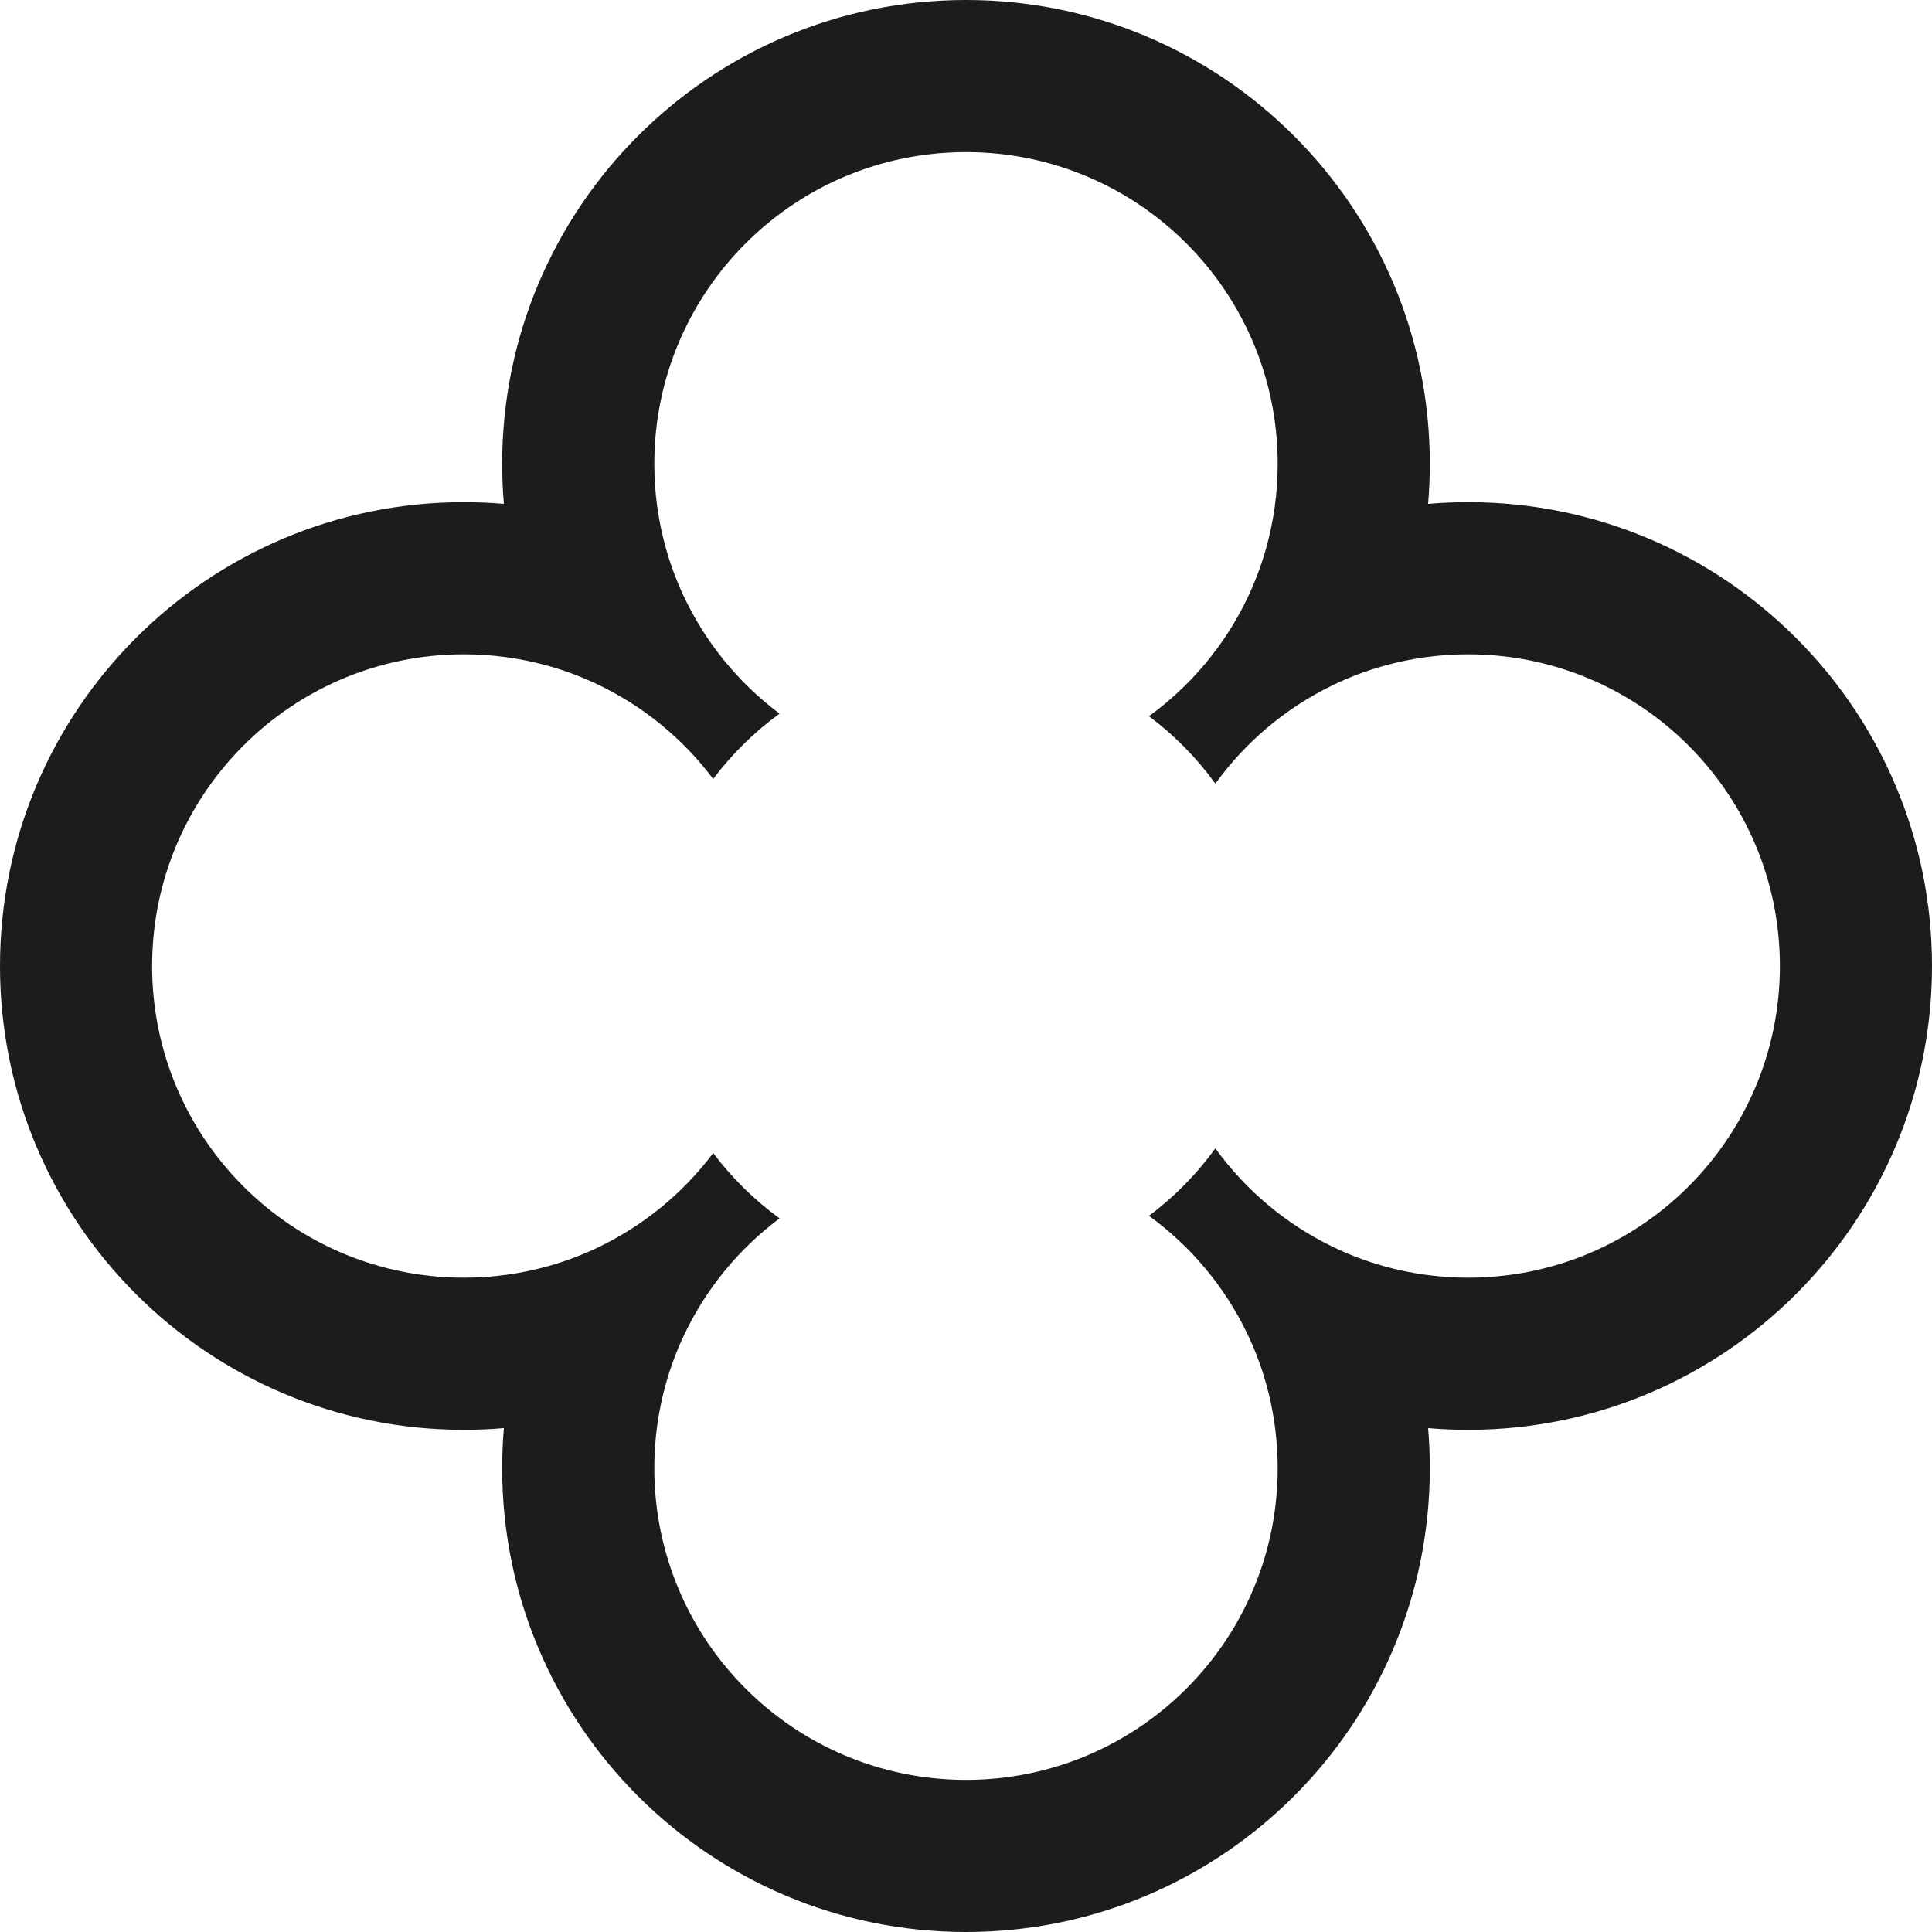
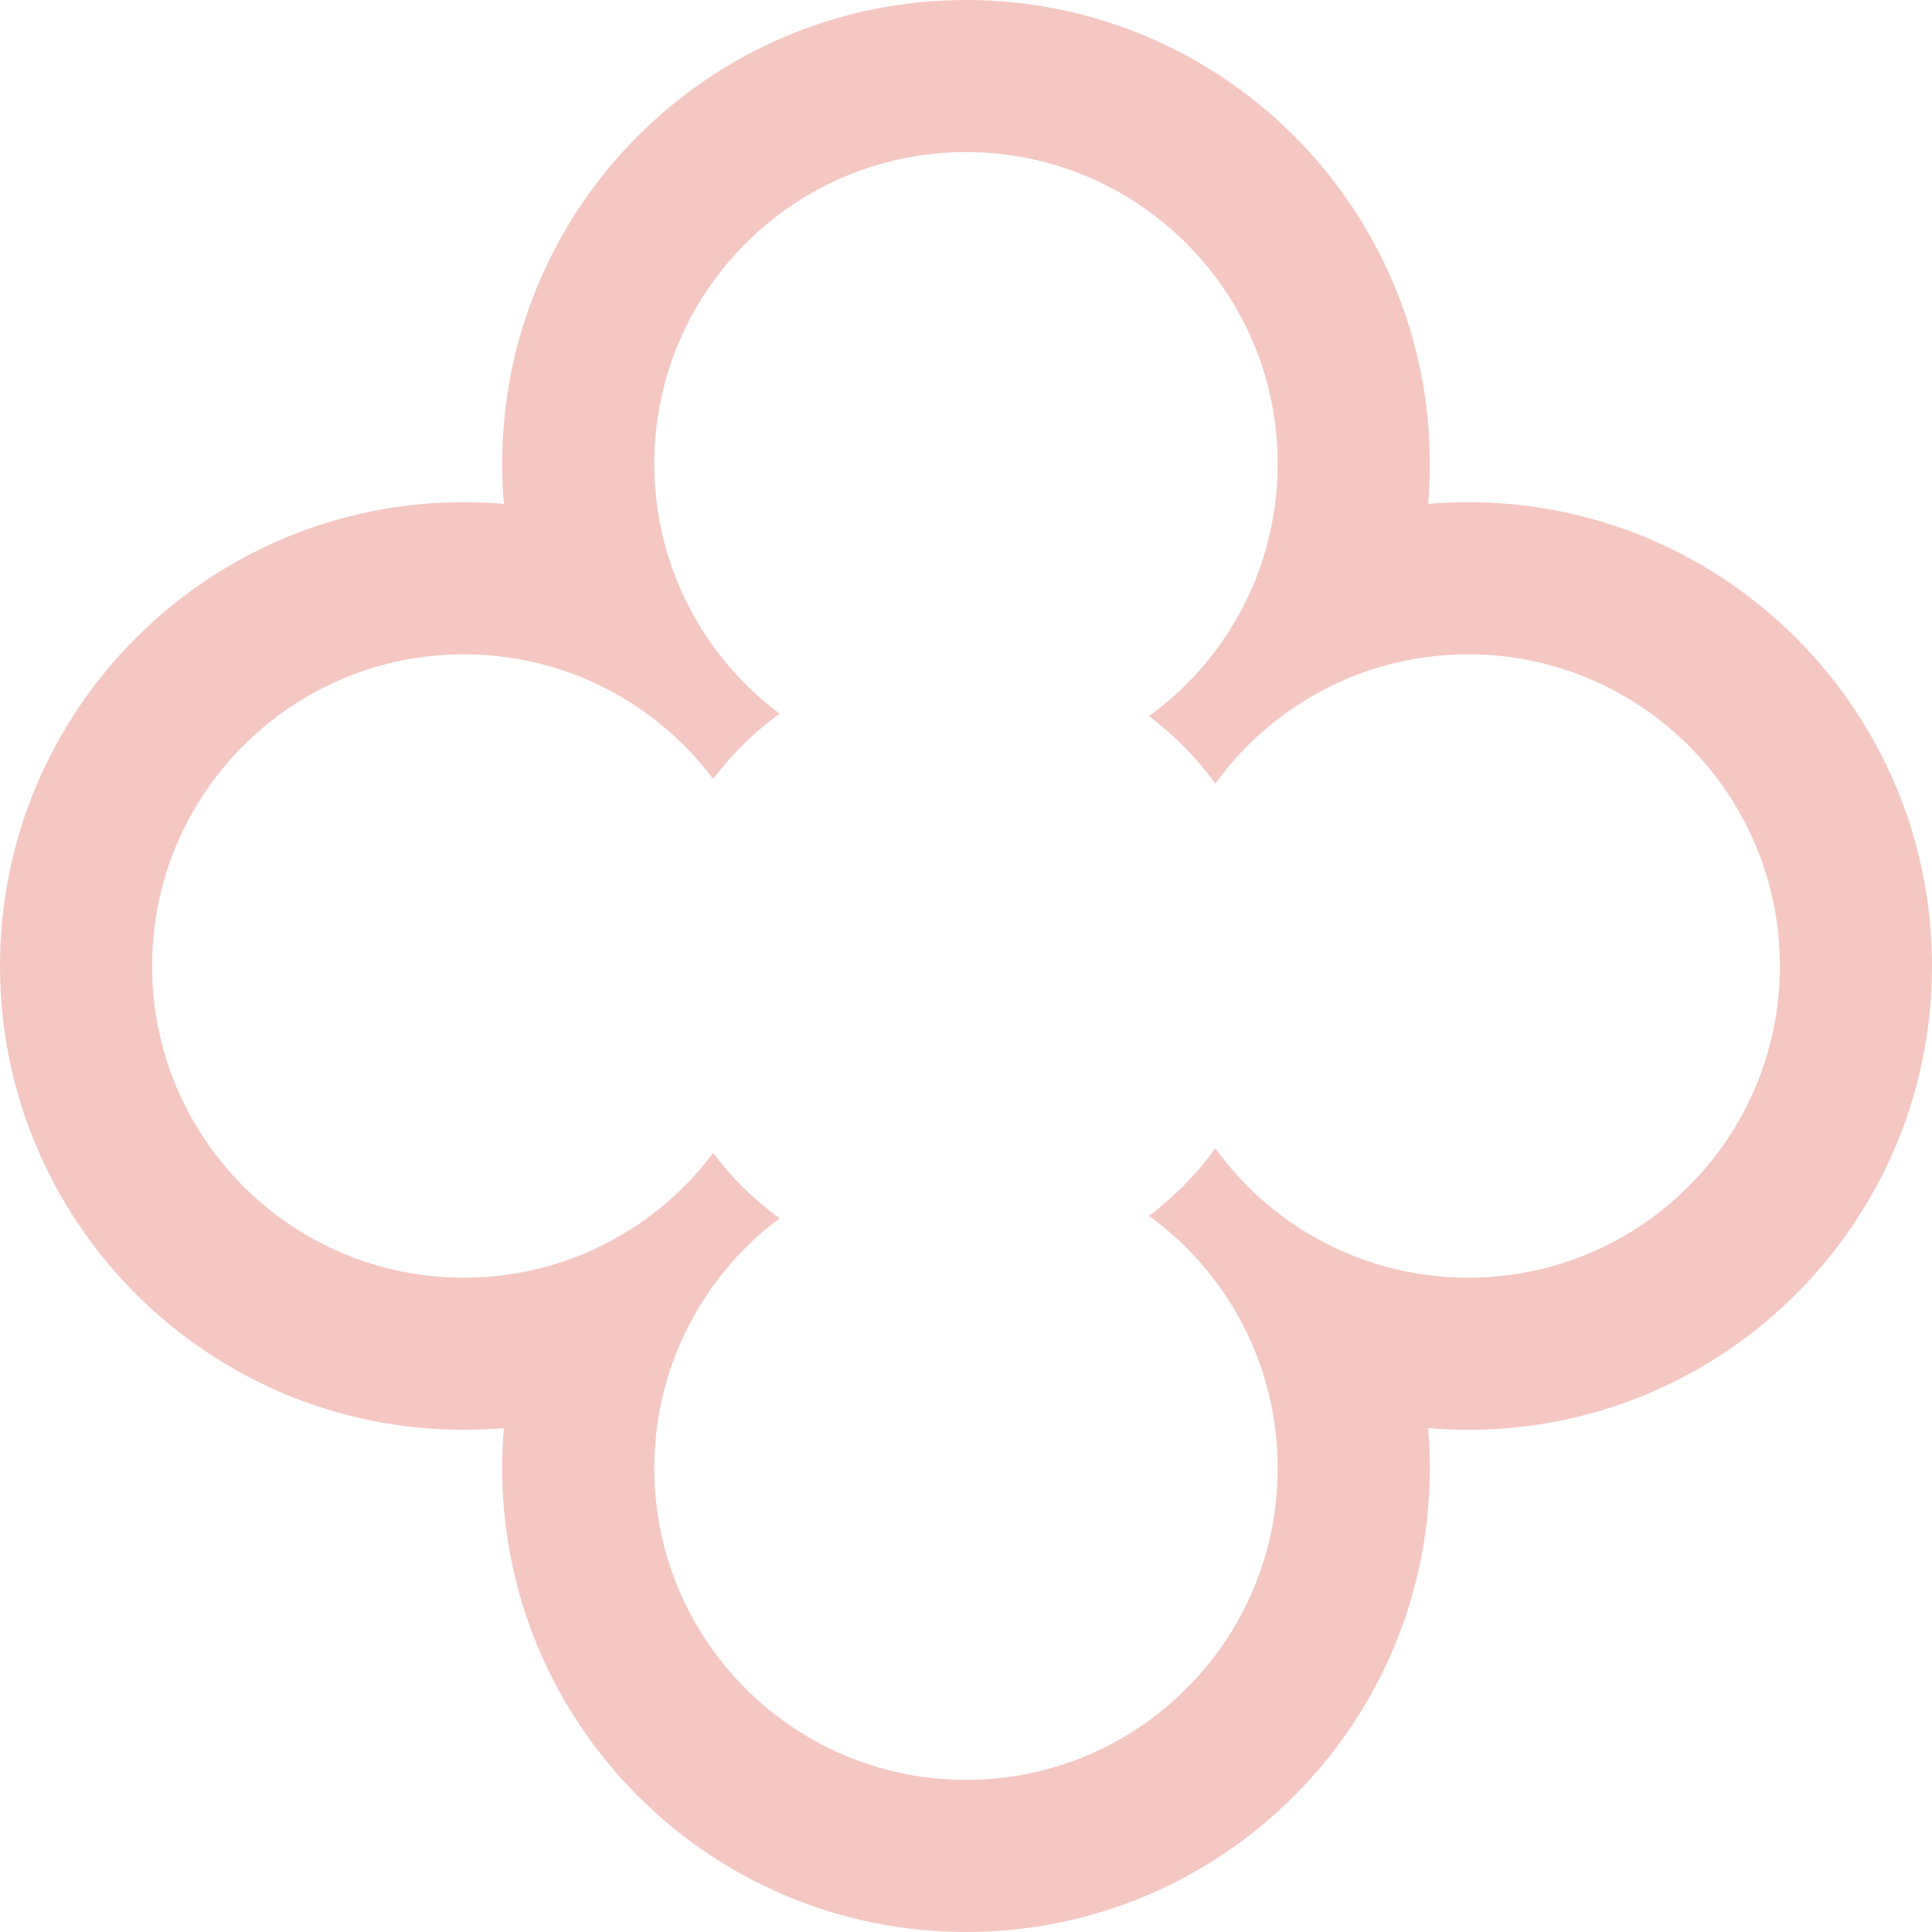
<svg xmlns="http://www.w3.org/2000/svg" width="64" height="64" viewBox="0 0 64 64" fill="none">
-   <path fill-rule="evenodd" clip-rule="evenodd" d="M16.692 16.692C16.654 16.255 16.635 15.812 16.635 15.365C16.635 6.879 23.514 0 32 0C40.486 0 47.365 6.879 47.365 15.365C47.365 15.812 47.346 16.255 47.308 16.692C47.745 16.654 48.188 16.635 48.635 16.635C57.121 16.635 64 23.514 64 32C64 40.486 57.121 47.365 48.635 47.365C48.188 47.365 47.745 47.346 47.308 47.308C47.346 47.745 47.365 48.188 47.365 48.635C47.365 57.121 40.486 64 32 64C23.514 64 16.635 57.121 16.635 48.635C16.635 48.188 16.654 47.745 16.692 47.308C16.255 47.346 15.812 47.365 15.365 47.365C6.879 47.365 0 40.486 0 32C0 23.514 6.879 16.635 15.365 16.635C15.812 16.635 16.255 16.654 16.692 16.692ZM22.06 18.168C21.809 17.276 21.675 16.336 21.675 15.365C21.675 9.662 26.297 5.039 32 5.039C37.703 5.039 42.325 9.662 42.325 15.365C42.325 16.336 42.191 17.276 41.94 18.168C41.776 18.753 41.56 19.318 41.3 19.857C40.554 21.399 39.435 22.727 38.061 23.725C38.903 24.354 39.645 25.108 40.26 25.959C41.256 24.582 42.583 23.46 44.124 22.71C44.668 22.445 45.239 22.226 45.832 22.06C46.724 21.809 47.664 21.675 48.635 21.675C54.338 21.675 58.961 26.297 58.961 32C58.961 37.703 54.338 42.325 48.635 42.325C47.664 42.325 46.724 42.191 45.832 41.94C45.239 41.773 44.668 41.555 44.124 41.29C42.583 40.54 41.256 39.418 40.26 38.041C39.645 38.892 38.903 39.647 38.061 40.275C39.435 41.273 40.553 42.601 41.3 44.143C41.56 44.682 41.776 45.246 41.94 45.832C42.191 46.724 42.325 47.664 42.325 48.635C42.325 54.338 37.703 58.961 32 58.961C26.297 58.961 21.675 54.338 21.675 48.635C21.675 47.664 21.809 46.723 22.06 45.832C22.212 45.293 22.406 44.772 22.639 44.272C23.364 42.719 24.465 41.376 25.824 40.36C24.988 39.752 24.246 39.022 23.625 38.196C22.607 39.552 21.262 40.649 19.708 41.37C19.215 41.599 18.7 41.791 18.168 41.94C17.277 42.191 16.336 42.325 15.365 42.325C9.662 42.325 5.039 37.703 5.039 32C5.039 26.297 9.662 21.675 15.365 21.675C16.336 21.675 17.276 21.809 18.168 22.06C18.7 22.209 19.215 22.401 19.708 22.63C21.262 23.351 22.607 24.448 23.625 25.804C24.246 24.978 24.988 24.248 25.824 23.64C24.465 22.624 23.364 21.281 22.639 19.728C22.406 19.228 22.212 18.707 22.06 18.168Z" fill="#1C1C1C" />
+   <path fill-rule="evenodd" clip-rule="evenodd" d="M16.692 16.692C16.654 16.255 16.635 15.812 16.635 15.365C16.635 6.879 23.514 0 32 0C40.486 0 47.365 6.879 47.365 15.365C47.365 15.812 47.346 16.255 47.308 16.692C47.745 16.654 48.188 16.635 48.635 16.635C57.121 16.635 64 23.514 64 32C64 40.486 57.121 47.365 48.635 47.365C48.188 47.365 47.745 47.346 47.308 47.308C47.346 47.745 47.365 48.188 47.365 48.635C47.365 57.121 40.486 64 32 64C23.514 64 16.635 57.121 16.635 48.635C16.635 48.188 16.654 47.745 16.692 47.308C16.255 47.346 15.812 47.365 15.365 47.365C6.879 47.365 0 40.486 0 32C0 23.514 6.879 16.635 15.365 16.635C15.812 16.635 16.255 16.654 16.692 16.692ZM22.06 18.168C21.809 17.276 21.675 16.336 21.675 15.365C21.675 9.662 26.297 5.039 32 5.039C37.703 5.039 42.325 9.662 42.325 15.365C42.325 16.336 42.191 17.276 41.94 18.168C41.776 18.753 41.56 19.318 41.3 19.857C40.554 21.399 39.435 22.727 38.061 23.725C38.903 24.354 39.645 25.108 40.26 25.959C41.256 24.582 42.583 23.46 44.124 22.71C44.668 22.445 45.239 22.226 45.832 22.06C46.724 21.809 47.664 21.675 48.635 21.675C54.338 21.675 58.961 26.297 58.961 32C58.961 37.703 54.338 42.325 48.635 42.325C47.664 42.325 46.724 42.191 45.832 41.94C45.239 41.773 44.668 41.555 44.124 41.29C42.583 40.54 41.256 39.418 40.26 38.041C39.645 38.892 38.903 39.647 38.061 40.275C39.435 41.273 40.553 42.601 41.3 44.143C41.56 44.682 41.776 45.246 41.94 45.832C42.191 46.724 42.325 47.664 42.325 48.635C42.325 54.338 37.703 58.961 32 58.961C26.297 58.961 21.675 54.338 21.675 48.635C21.675 47.664 21.809 46.723 22.06 45.832C22.212 45.293 22.406 44.772 22.639 44.272C23.364 42.719 24.465 41.376 25.824 40.36C24.988 39.752 24.246 39.022 23.625 38.196C22.607 39.552 21.262 40.649 19.708 41.37C19.215 41.599 18.7 41.791 18.168 41.94C17.277 42.191 16.336 42.325 15.365 42.325C9.662 42.325 5.039 37.703 5.039 32C5.039 26.297 9.662 21.675 15.365 21.675C16.336 21.675 17.276 21.809 18.168 22.06C18.7 22.209 19.215 22.401 19.708 22.63C21.262 23.351 22.607 24.448 23.625 25.804C24.246 24.978 24.988 24.248 25.824 23.64C24.465 22.624 23.364 21.281 22.639 19.728C22.406 19.228 22.212 18.707 22.06 18.168Z" fill="#F4C7C3" />
</svg>
